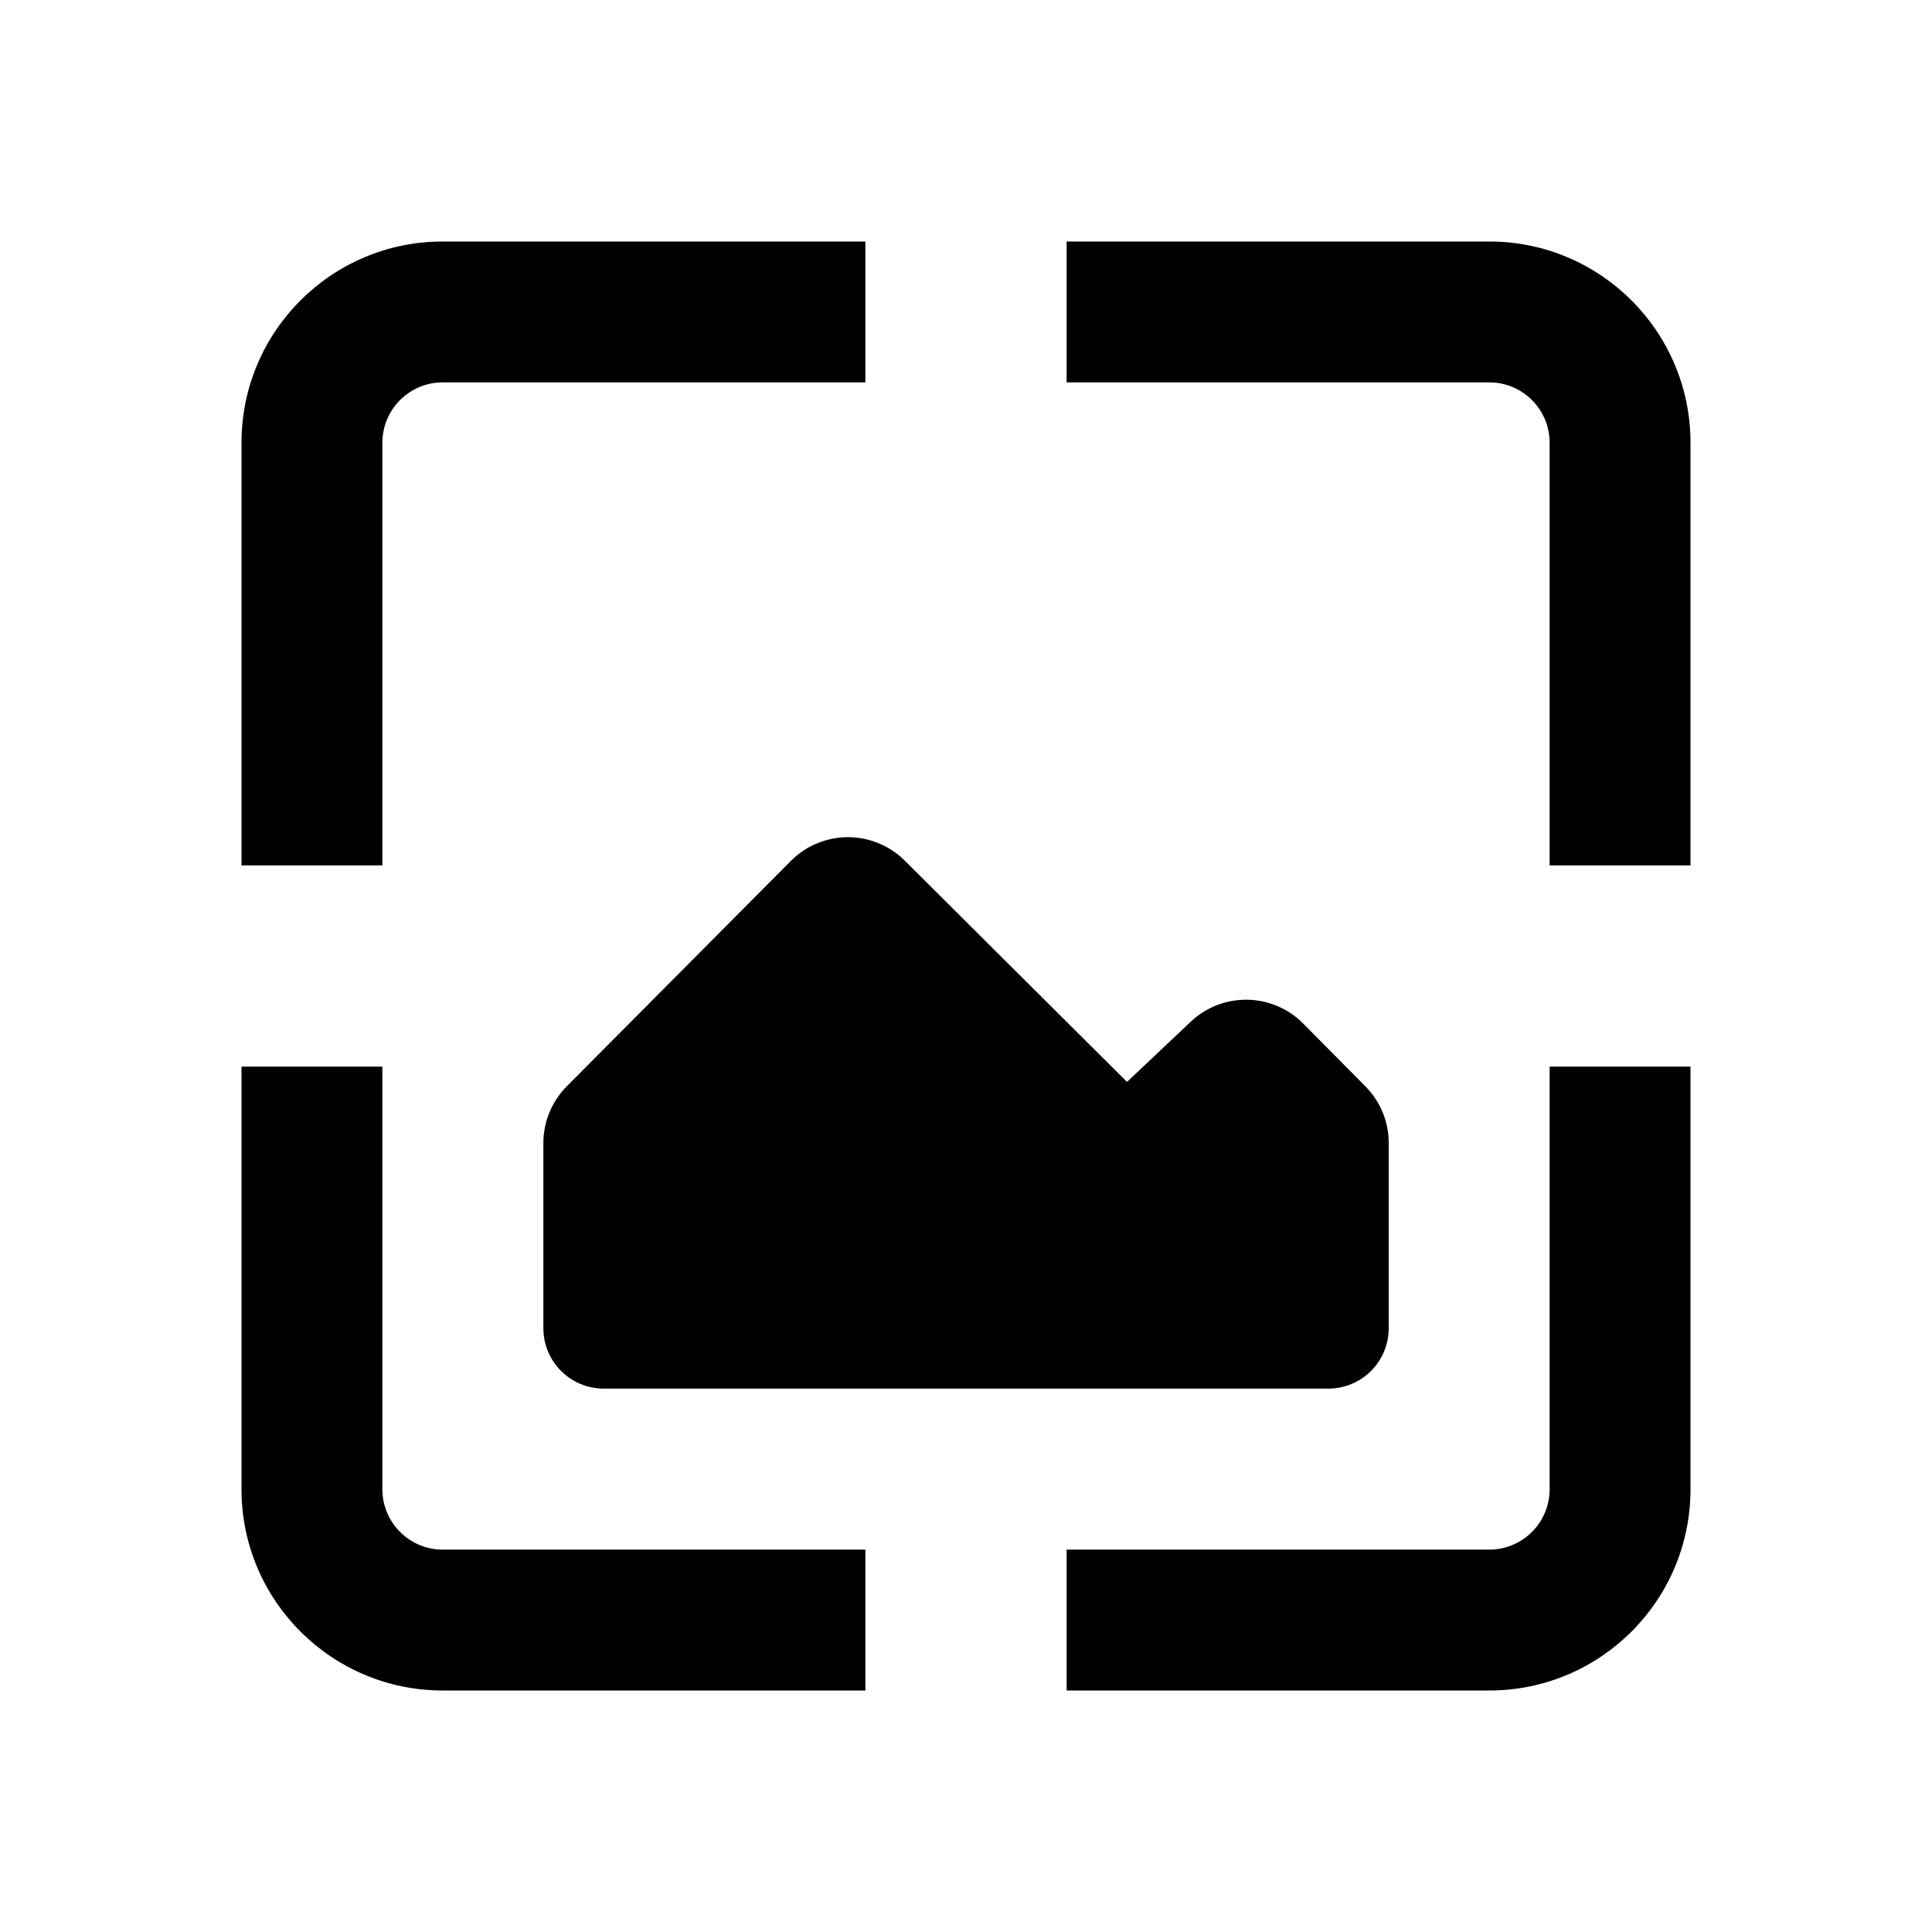
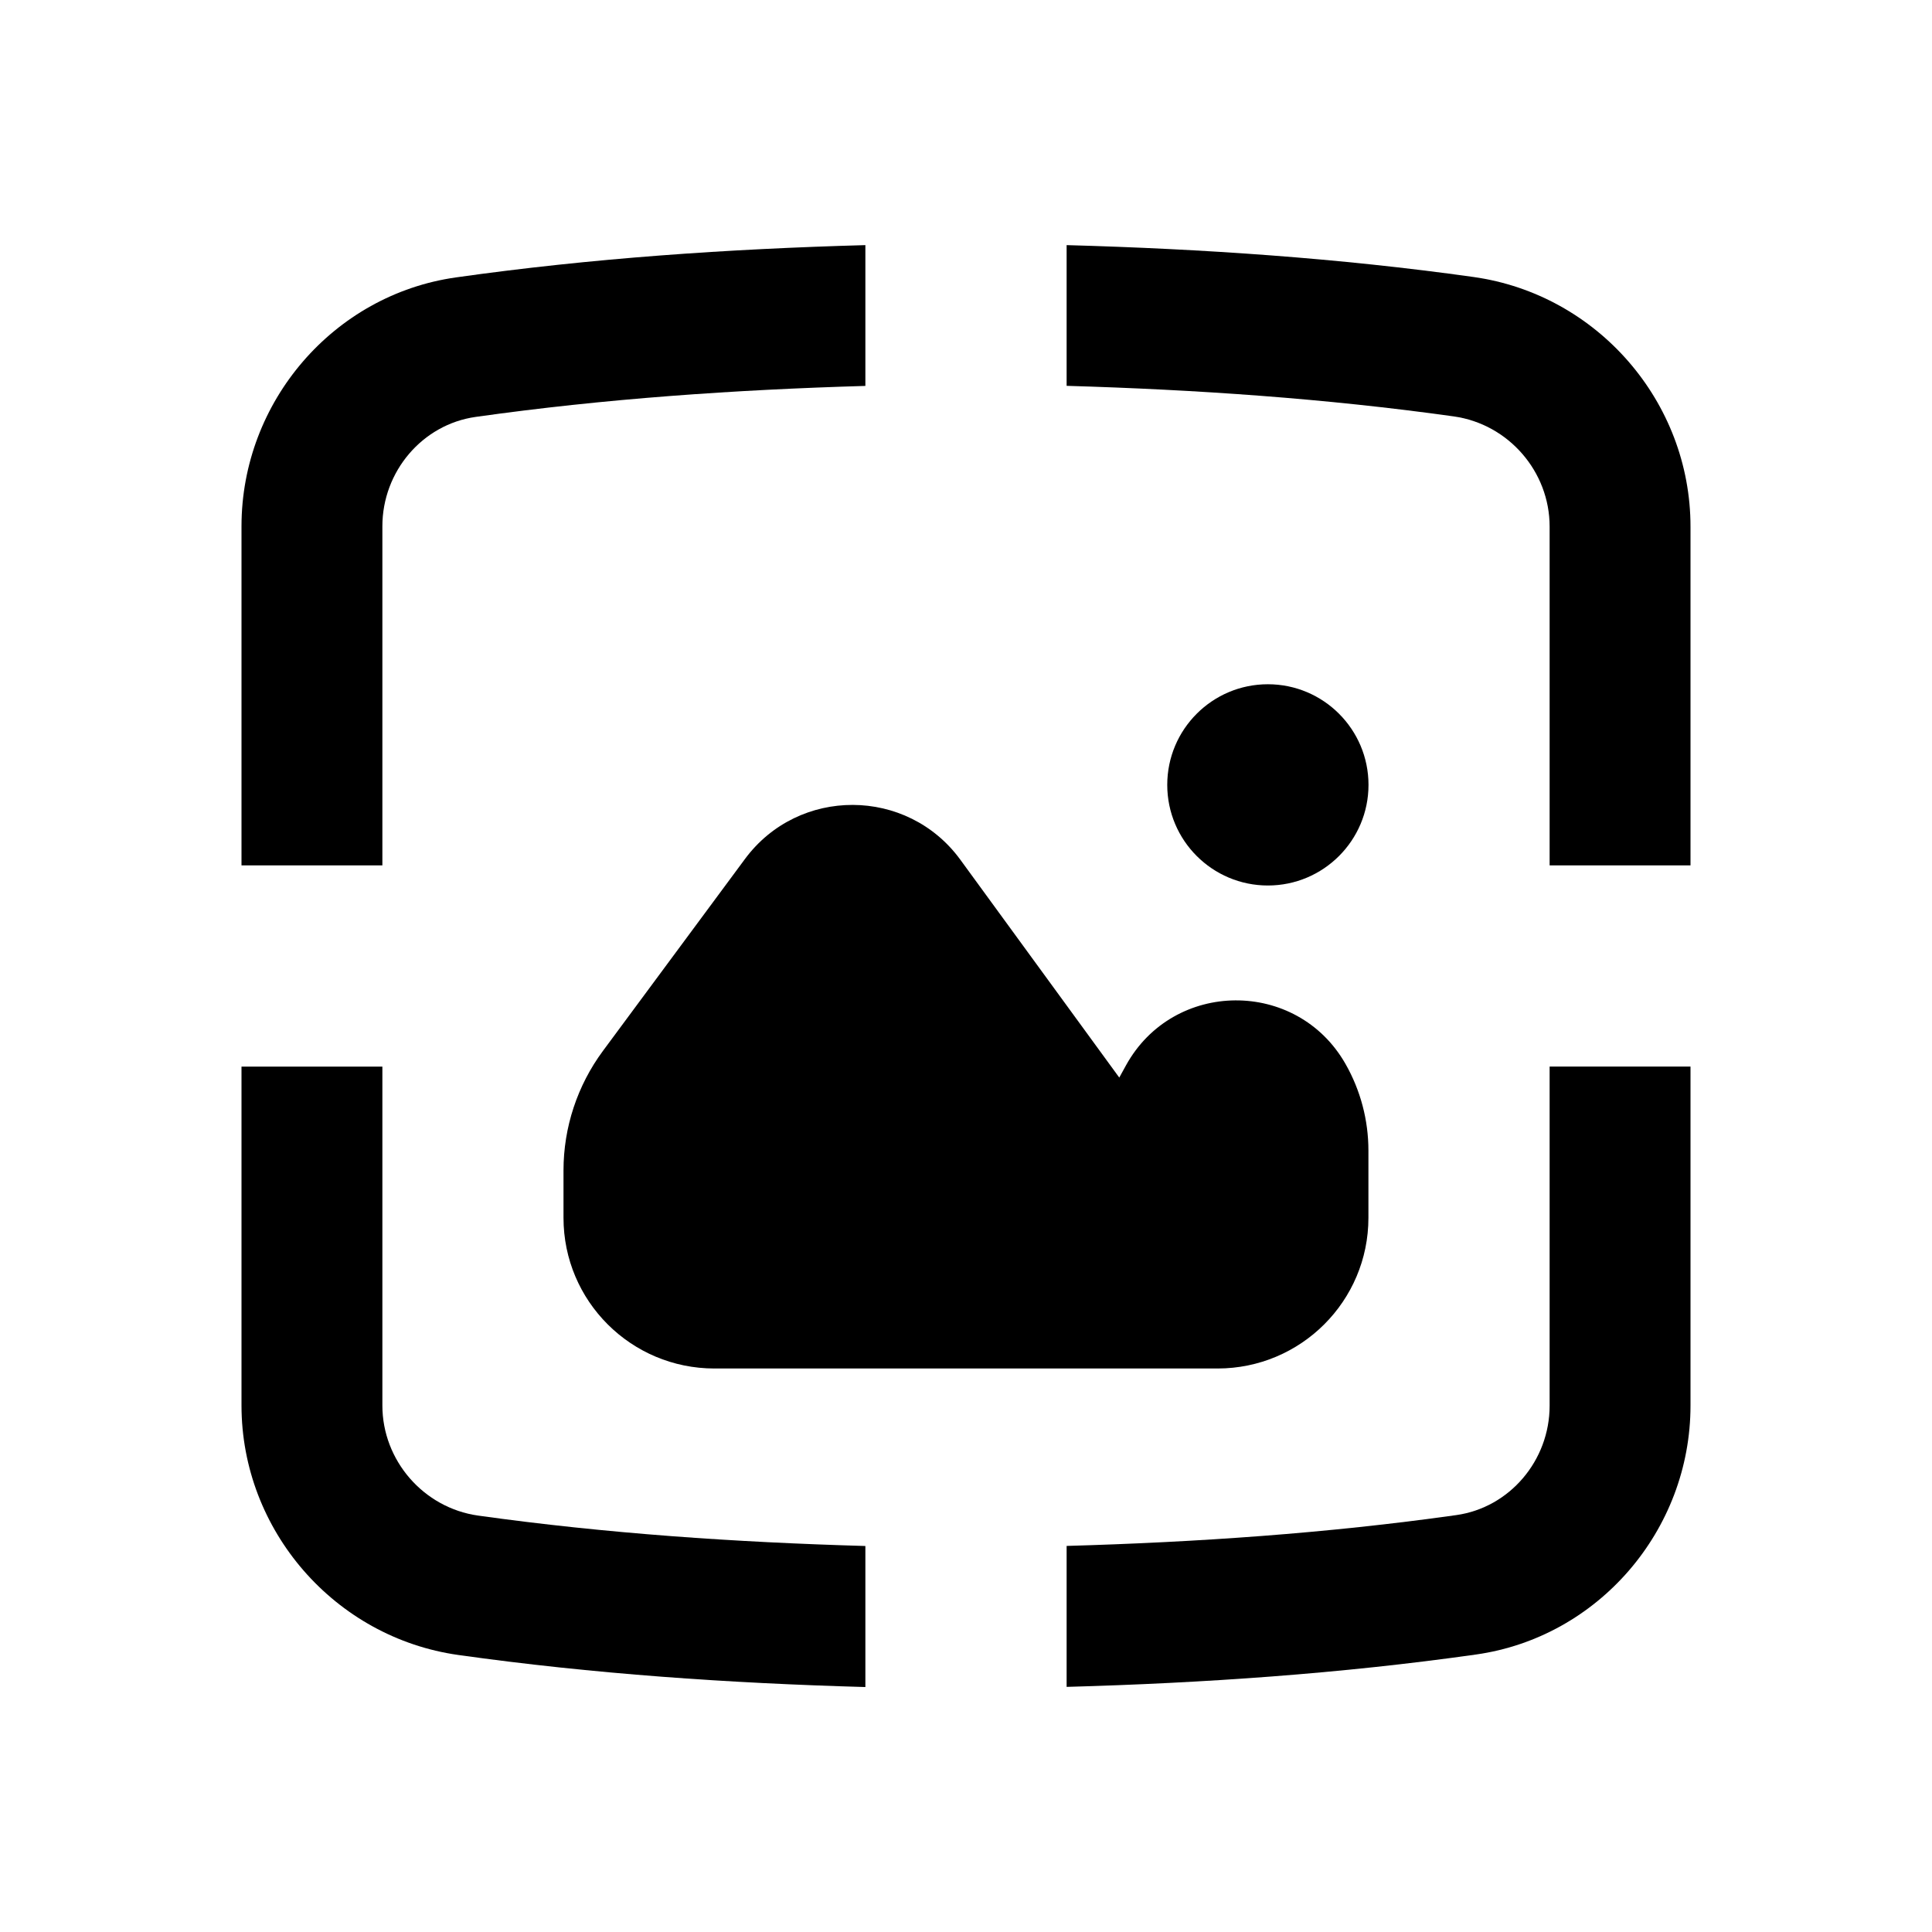
- <svg xmlns="http://www.w3.org/2000/svg" width="24" height="24" fill="none" viewBox="0 0 24 24">
-   <path fill="#000" d="M4.75 18.5c0 .414.336.75.75.75h5.25V21H5.5A2.5 2.5 0 0 1 3 18.5v-5.25h1.75zm16.25 0a2.5 2.5 0 0 1-2.5 2.5h-5.25v-1.75h5.25a.75.75 0 0 0 .75-.75v-5.25H21z" />
-   <path fill="#000" d="M9.824 10.695a1 1 0 0 1 1.415-.004L14 13.44l.792-.748a1 1 0 0 1 1.397.023l.772.78c.186.186.29.44.29.703V16.5a.75.75 0 0 1-.751.75h-9a.75.75 0 0 1-.75-.75v-2.3c0-.265.105-.519.291-.706zm.926-5.945H5.5a.75.75 0 0 0-.75.75v5.25H3V5.5A2.5 2.5 0 0 1 5.5 3h5.25zM18.5 3A2.5 2.5 0 0 1 21 5.5v5.25h-1.75V5.5a.75.75 0 0 0-.75-.75h-5.25V3z" />
+ <svg xmlns="http://www.w3.org/2000/svg" width="24" height="24" viewBox="0 0 24 24" fill="none">
+   <path d="M4.75 13.25V17.459C4.75 18.142 5.261 18.731 5.938 18.827C7.531 19.05 9.14 19.159 10.75 19.205V20.957C9.062 20.91 7.367 20.794 5.695 20.559C4.158 20.343 3 19.01 3 17.459V13.25H4.75Z" fill="black" />
+   <path d="M21 17.461C21 19.01 19.854 20.339 18.335 20.553C16.655 20.791 14.95 20.908 13.25 20.955V19.204C14.872 19.158 16.49 19.047 18.091 18.821C18.752 18.728 19.25 18.144 19.25 17.462V13.249H21V17.461Z" fill="black" />
+   <path d="M9.254 10.671C9.92 9.771 11.27 9.776 11.93 10.68L13.904 13.386L13.987 13.235C14.576 12.166 16.11 12.156 16.714 13.216C16.901 13.544 16.999 13.915 16.999 14.293V15.128C16.999 16.162 16.16 17 15.124 17H8.875C7.839 17 7 16.162 7 15.128V14.539C7 14.005 7.172 13.485 7.489 13.056L9.254 10.671Z" fill="black" />
+   <path d="M15.75 8.5C16.44 8.5 17 9.06 17 9.75C17 10.44 16.44 11 15.75 11C15.06 11 14.5 10.44 14.5 9.75C14.5 9.06 15.06 8.5 15.75 8.5Z" fill="black" />
+   <path d="M10.75 4.794C9.132 4.841 7.509 4.953 5.909 5.179C5.248 5.272 4.75 5.856 4.75 6.538V10.75H3V6.538C3 4.989 4.146 3.66 5.665 3.446C7.346 3.208 9.046 3.092 10.75 3.045V4.794Z" fill="black" />
+   <path d="M13.25 3.045C14.942 3.092 16.632 3.206 18.305 3.441C19.842 3.657 21 4.99 21 6.541V10.75H19.25V6.541C19.25 5.858 18.739 5.269 18.061 5.173C16.47 4.95 14.857 4.84 13.25 4.793V3.045Z" fill="black" />
</svg>
